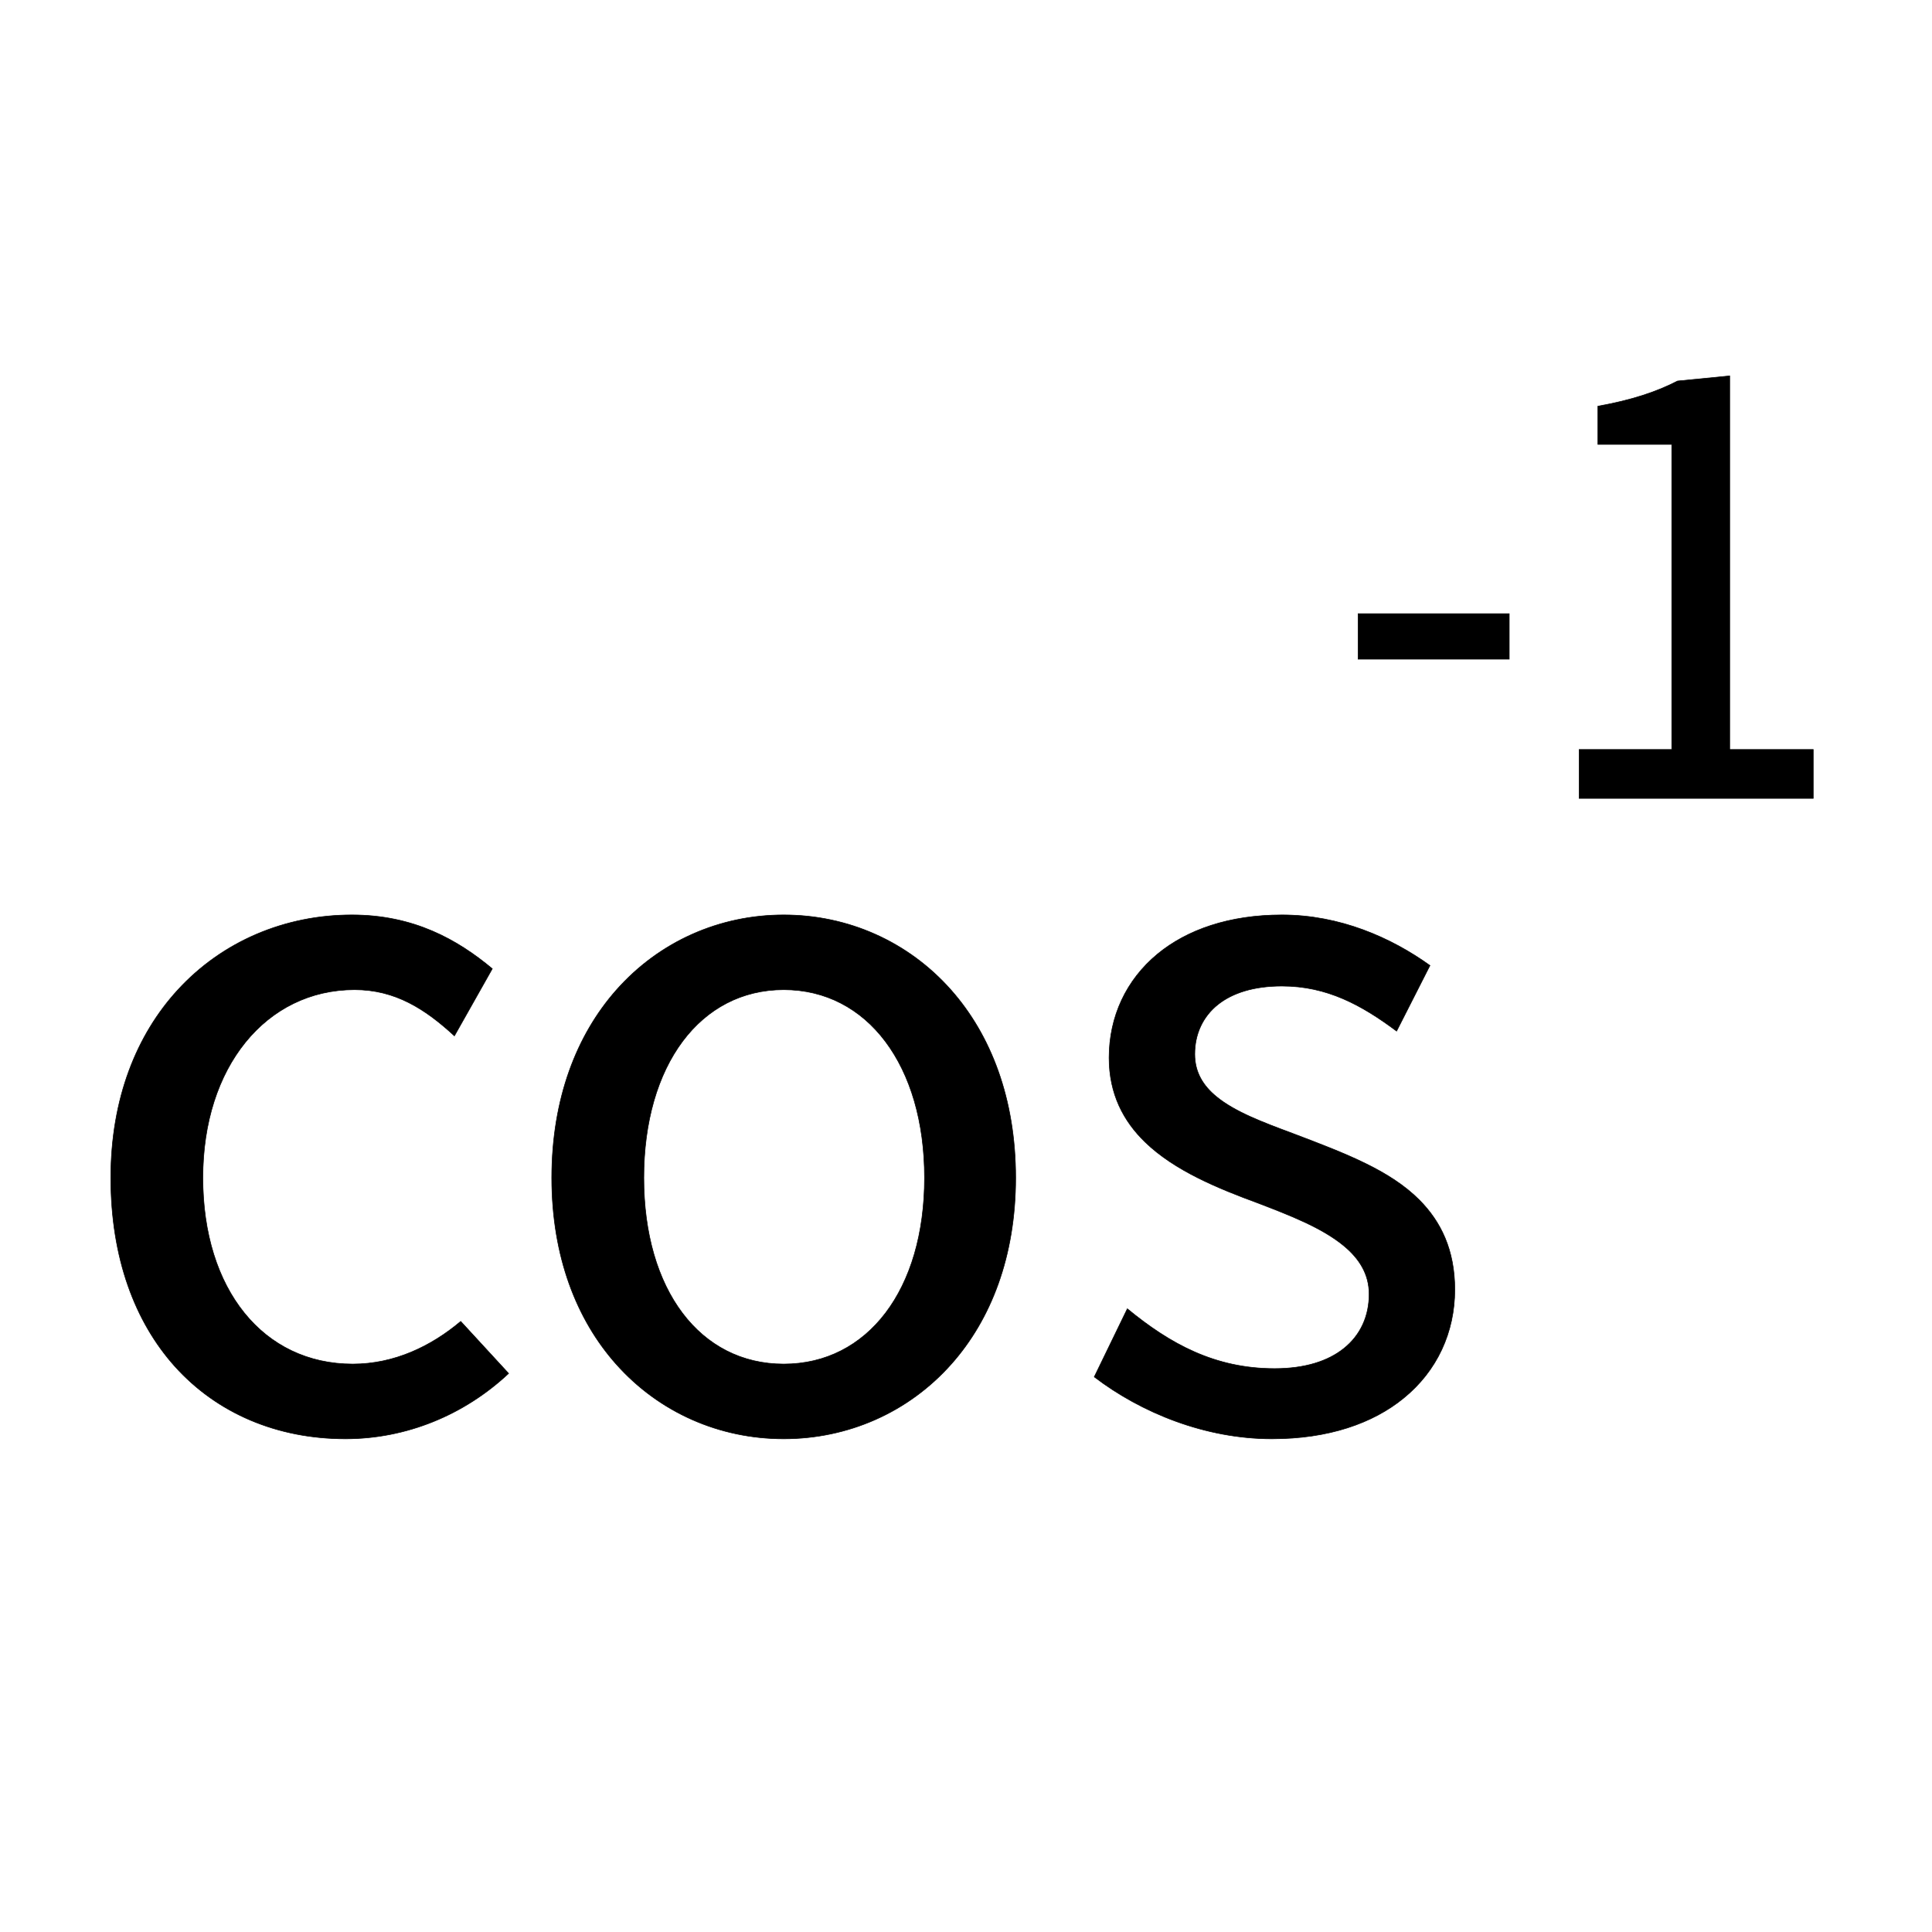
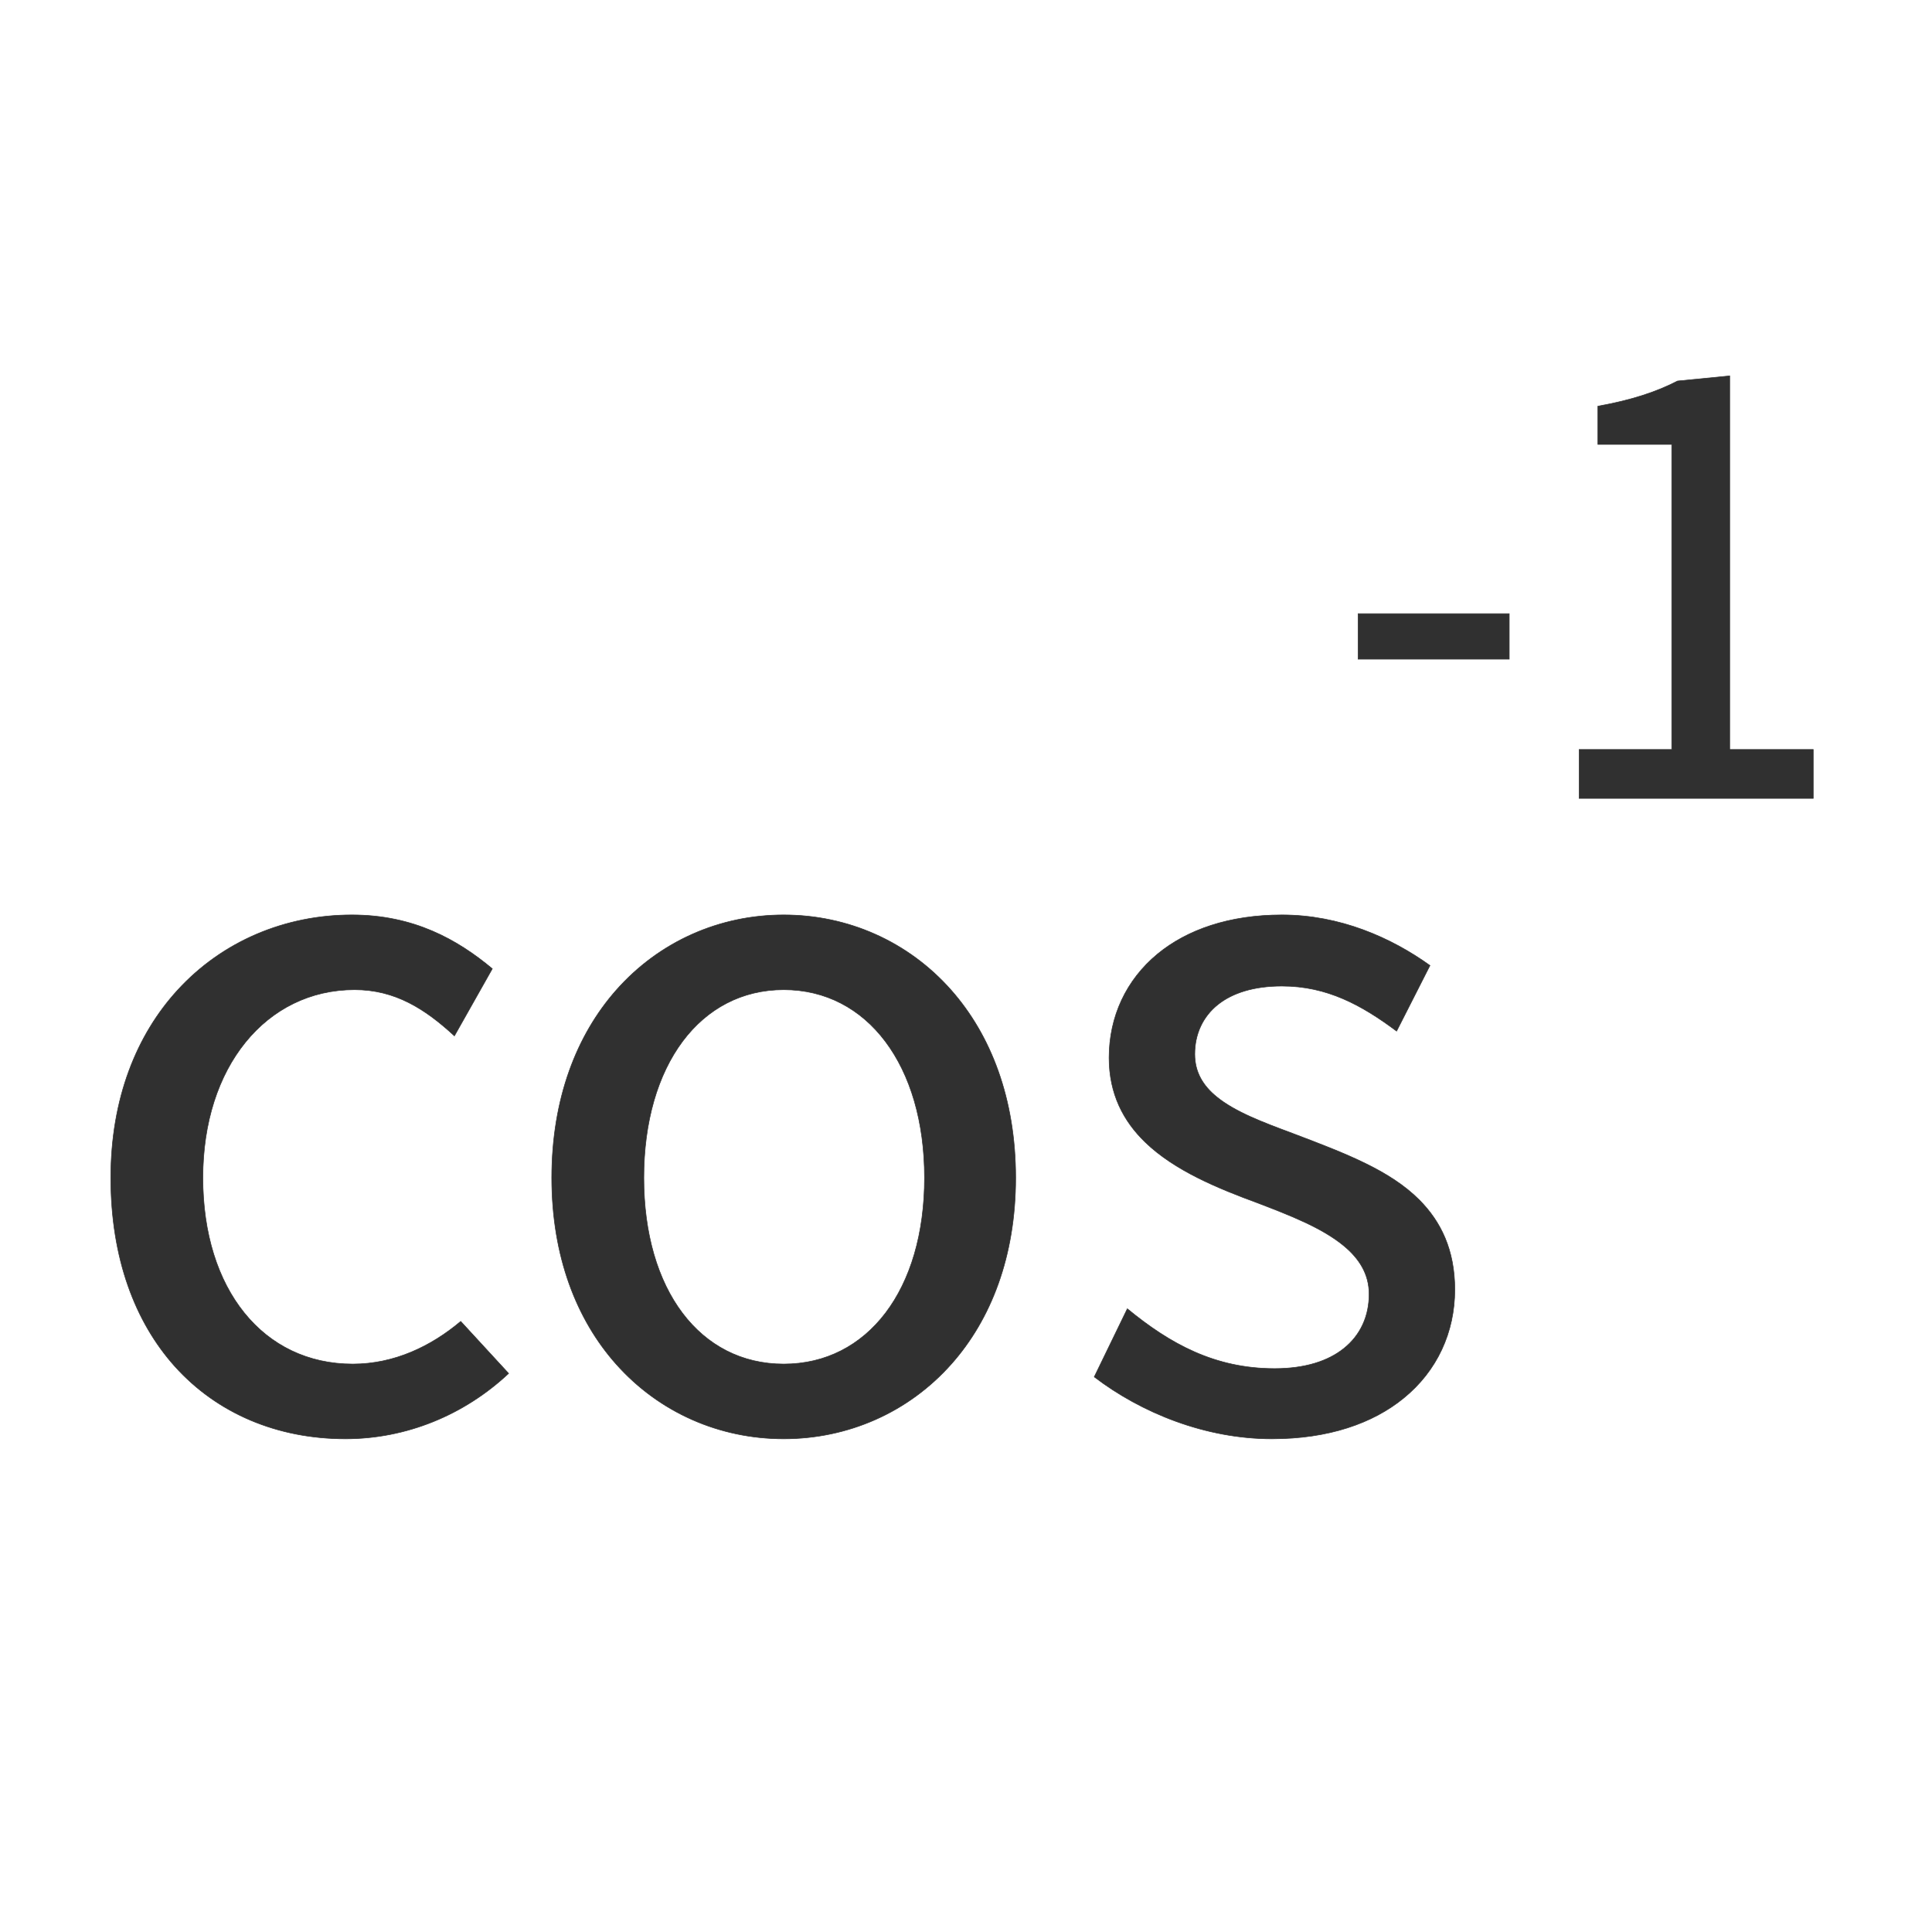
<svg xmlns="http://www.w3.org/2000/svg" width="34px" height="34px" viewBox="0 0 34 34" version="1.1">
  <g id="科学计数模式" stroke="none" stroke-width="1" fill="none" fill-rule="evenodd">
    <g id="计算器-切图light" transform="translate(-89, -1114)">
      <g id="cos-1_normal" transform="translate(89, 1114)">
-         <path d="M6.192,16.101 C5.017,16.101 3.913,16.564 3.126,17.424 C2.406,18.21 1.95,19.328 1.95,20.727 C1.95,22.14 2.375,23.263 3.076,24.045 C3.821,24.874 4.88,25.321 6.08,25.321 C7.149,25.321 8.168,24.903 8.951,24.17 L8.108,23.254 C7.59,23.691 6.94,24.005 6.208,24.005 C5.422,24.005 4.762,23.678 4.3,23.105 C3.836,22.531 3.57,21.711 3.57,20.727 C3.57,19.748 3.848,18.924 4.319,18.343 C4.794,17.756 5.465,17.417 6.24,17.417 C6.952,17.417 7.48,17.753 7.997,18.23 L8.664,17.048 C8.049,16.535 7.28,16.101 6.192,16.101 Z M13.792,16.101 C14.918,16.101 15.982,16.566 16.742,17.428 C17.434,18.213 17.874,19.33 17.874,20.727 C17.874,22.116 17.435,23.225 16.743,24.004 C15.983,24.86 14.919,25.321 13.792,25.321 C12.665,25.321 11.601,24.86 10.841,24.004 C10.149,23.225 9.71,22.116 9.71,20.727 C9.71,19.33 10.15,18.213 10.842,17.428 C11.602,16.566 12.666,16.101 13.792,16.101 Z M13.792,17.417 C13.058,17.417 12.444,17.749 12.014,18.324 C11.578,18.907 11.33,19.738 11.33,20.727 C11.33,21.713 11.577,22.535 12.011,23.109 C12.441,23.679 13.056,24.005 13.792,24.005 C14.53,24.005 15.149,23.678 15.584,23.106 C16.02,22.532 16.27,21.712 16.27,20.727 C16.27,19.74 16.019,18.91 15.58,18.327 C15.146,17.75 14.528,17.417 13.792,17.417 Z M22.56,16.101 C21.631,16.101 20.889,16.362 20.372,16.788 C19.818,17.245 19.518,17.891 19.518,18.615 C19.518,19.251 19.769,19.728 20.153,20.1 C20.671,20.601 21.433,20.913 22.143,21.174 C22.693,21.385 23.266,21.606 23.65,21.925 C23.919,22.148 24.094,22.42 24.094,22.775 C24.094,23.154 23.947,23.495 23.646,23.733 C23.37,23.953 22.966,24.085 22.432,24.085 C21.382,24.085 20.596,23.654 19.839,23.032 L19.257,24.231 C20.086,24.864 21.213,25.321 22.384,25.321 C23.379,25.321 24.158,25.048 24.699,24.607 C25.292,24.126 25.602,23.444 25.602,22.695 C25.602,21.996 25.356,21.497 24.978,21.117 C24.459,20.597 23.688,20.302 22.751,19.947 C22.231,19.753 21.735,19.569 21.407,19.299 C21.173,19.107 21.026,18.87 21.026,18.551 C21.026,18.21 21.159,17.895 21.439,17.674 C21.692,17.475 22.063,17.353 22.56,17.353 C23.353,17.353 23.963,17.687 24.578,18.146 L25.165,16.991 C24.482,16.5 23.578,16.101 22.56,16.101 Z M30.44,6.615 L29.522,6.705 C29.148,6.898 28.708,7.043 28.12,7.148 L28.12,7.82 L29.42,7.82 L29.42,13.19 L27.79,13.19 L27.79,14.05 L31.91,14.05 L31.91,13.19 L30.44,13.19 L30.44,6.615 Z M26.56,10.8 L23.9,10.8 L23.9,11.6 L26.56,11.6 L26.56,10.8 Z" id="形状结合" stroke="#000000" stroke-width="0.01" fill="#000000" fill-rule="nonzero" />
+         <path d="M6.192,16.101 C5.017,16.101 3.913,16.564 3.126,17.424 C2.406,18.21 1.95,19.328 1.95,20.727 C1.95,22.14 2.375,23.263 3.076,24.045 C3.821,24.874 4.88,25.321 6.08,25.321 C7.149,25.321 8.168,24.903 8.951,24.17 L8.108,23.254 C7.59,23.691 6.94,24.005 6.208,24.005 C5.422,24.005 4.762,23.678 4.3,23.105 C3.836,22.531 3.57,21.711 3.57,20.727 C3.57,19.748 3.848,18.924 4.319,18.343 C4.794,17.756 5.465,17.417 6.24,17.417 C6.952,17.417 7.48,17.753 7.997,18.23 L8.664,17.048 C8.049,16.535 7.28,16.101 6.192,16.101 Z M13.792,16.101 C14.918,16.101 15.982,16.566 16.742,17.428 C17.434,18.213 17.874,19.33 17.874,20.727 C17.874,22.116 17.435,23.225 16.743,24.004 C15.983,24.86 14.919,25.321 13.792,25.321 C12.665,25.321 11.601,24.86 10.841,24.004 C10.149,23.225 9.71,22.116 9.71,20.727 C9.71,19.33 10.15,18.213 10.842,17.428 C11.602,16.566 12.666,16.101 13.792,16.101 Z M13.792,17.417 C13.058,17.417 12.444,17.749 12.014,18.324 C11.578,18.907 11.33,19.738 11.33,20.727 C11.33,21.713 11.577,22.535 12.011,23.109 C12.441,23.679 13.056,24.005 13.792,24.005 C14.53,24.005 15.149,23.678 15.584,23.106 C16.02,22.532 16.27,21.712 16.27,20.727 C16.27,19.74 16.019,18.91 15.58,18.327 C15.146,17.75 14.528,17.417 13.792,17.417 Z M22.56,16.101 C21.631,16.101 20.889,16.362 20.372,16.788 C19.818,17.245 19.518,17.891 19.518,18.615 C19.518,19.251 19.769,19.728 20.153,20.1 C20.671,20.601 21.433,20.913 22.143,21.174 C22.693,21.385 23.266,21.606 23.65,21.925 C23.919,22.148 24.094,22.42 24.094,22.775 C24.094,23.154 23.947,23.495 23.646,23.733 C23.37,23.953 22.966,24.085 22.432,24.085 C21.382,24.085 20.596,23.654 19.839,23.032 L19.257,24.231 C20.086,24.864 21.213,25.321 22.384,25.321 C23.379,25.321 24.158,25.048 24.699,24.607 C25.292,24.126 25.602,23.444 25.602,22.695 C25.602,21.996 25.356,21.497 24.978,21.117 C24.459,20.597 23.688,20.302 22.751,19.947 C22.231,19.753 21.735,19.569 21.407,19.299 C21.173,19.107 21.026,18.87 21.026,18.551 C21.026,18.21 21.159,17.895 21.439,17.674 C21.692,17.475 22.063,17.353 22.56,17.353 C23.353,17.353 23.963,17.687 24.578,18.146 L25.165,16.991 C24.482,16.5 23.578,16.101 22.56,16.101 Z M30.44,6.615 L29.522,6.705 C29.148,6.898 28.708,7.043 28.12,7.148 L28.12,7.82 L29.42,7.82 L29.42,13.19 L27.79,13.19 L27.79,14.05 L31.91,14.05 L31.91,13.19 L30.44,13.19 L30.44,6.615 Z M26.56,10.8 L23.9,10.8 L23.9,11.6 L26.56,11.6 L26.56,10.8 Z" id="形状结合" stroke="#303030" stroke-width="0.01" fill="#303030" fill-rule="nonzero" />
        <rect id="矩形" x="0" y="0" width="34" height="34" />
      </g>
    </g>
  </g>
</svg>
